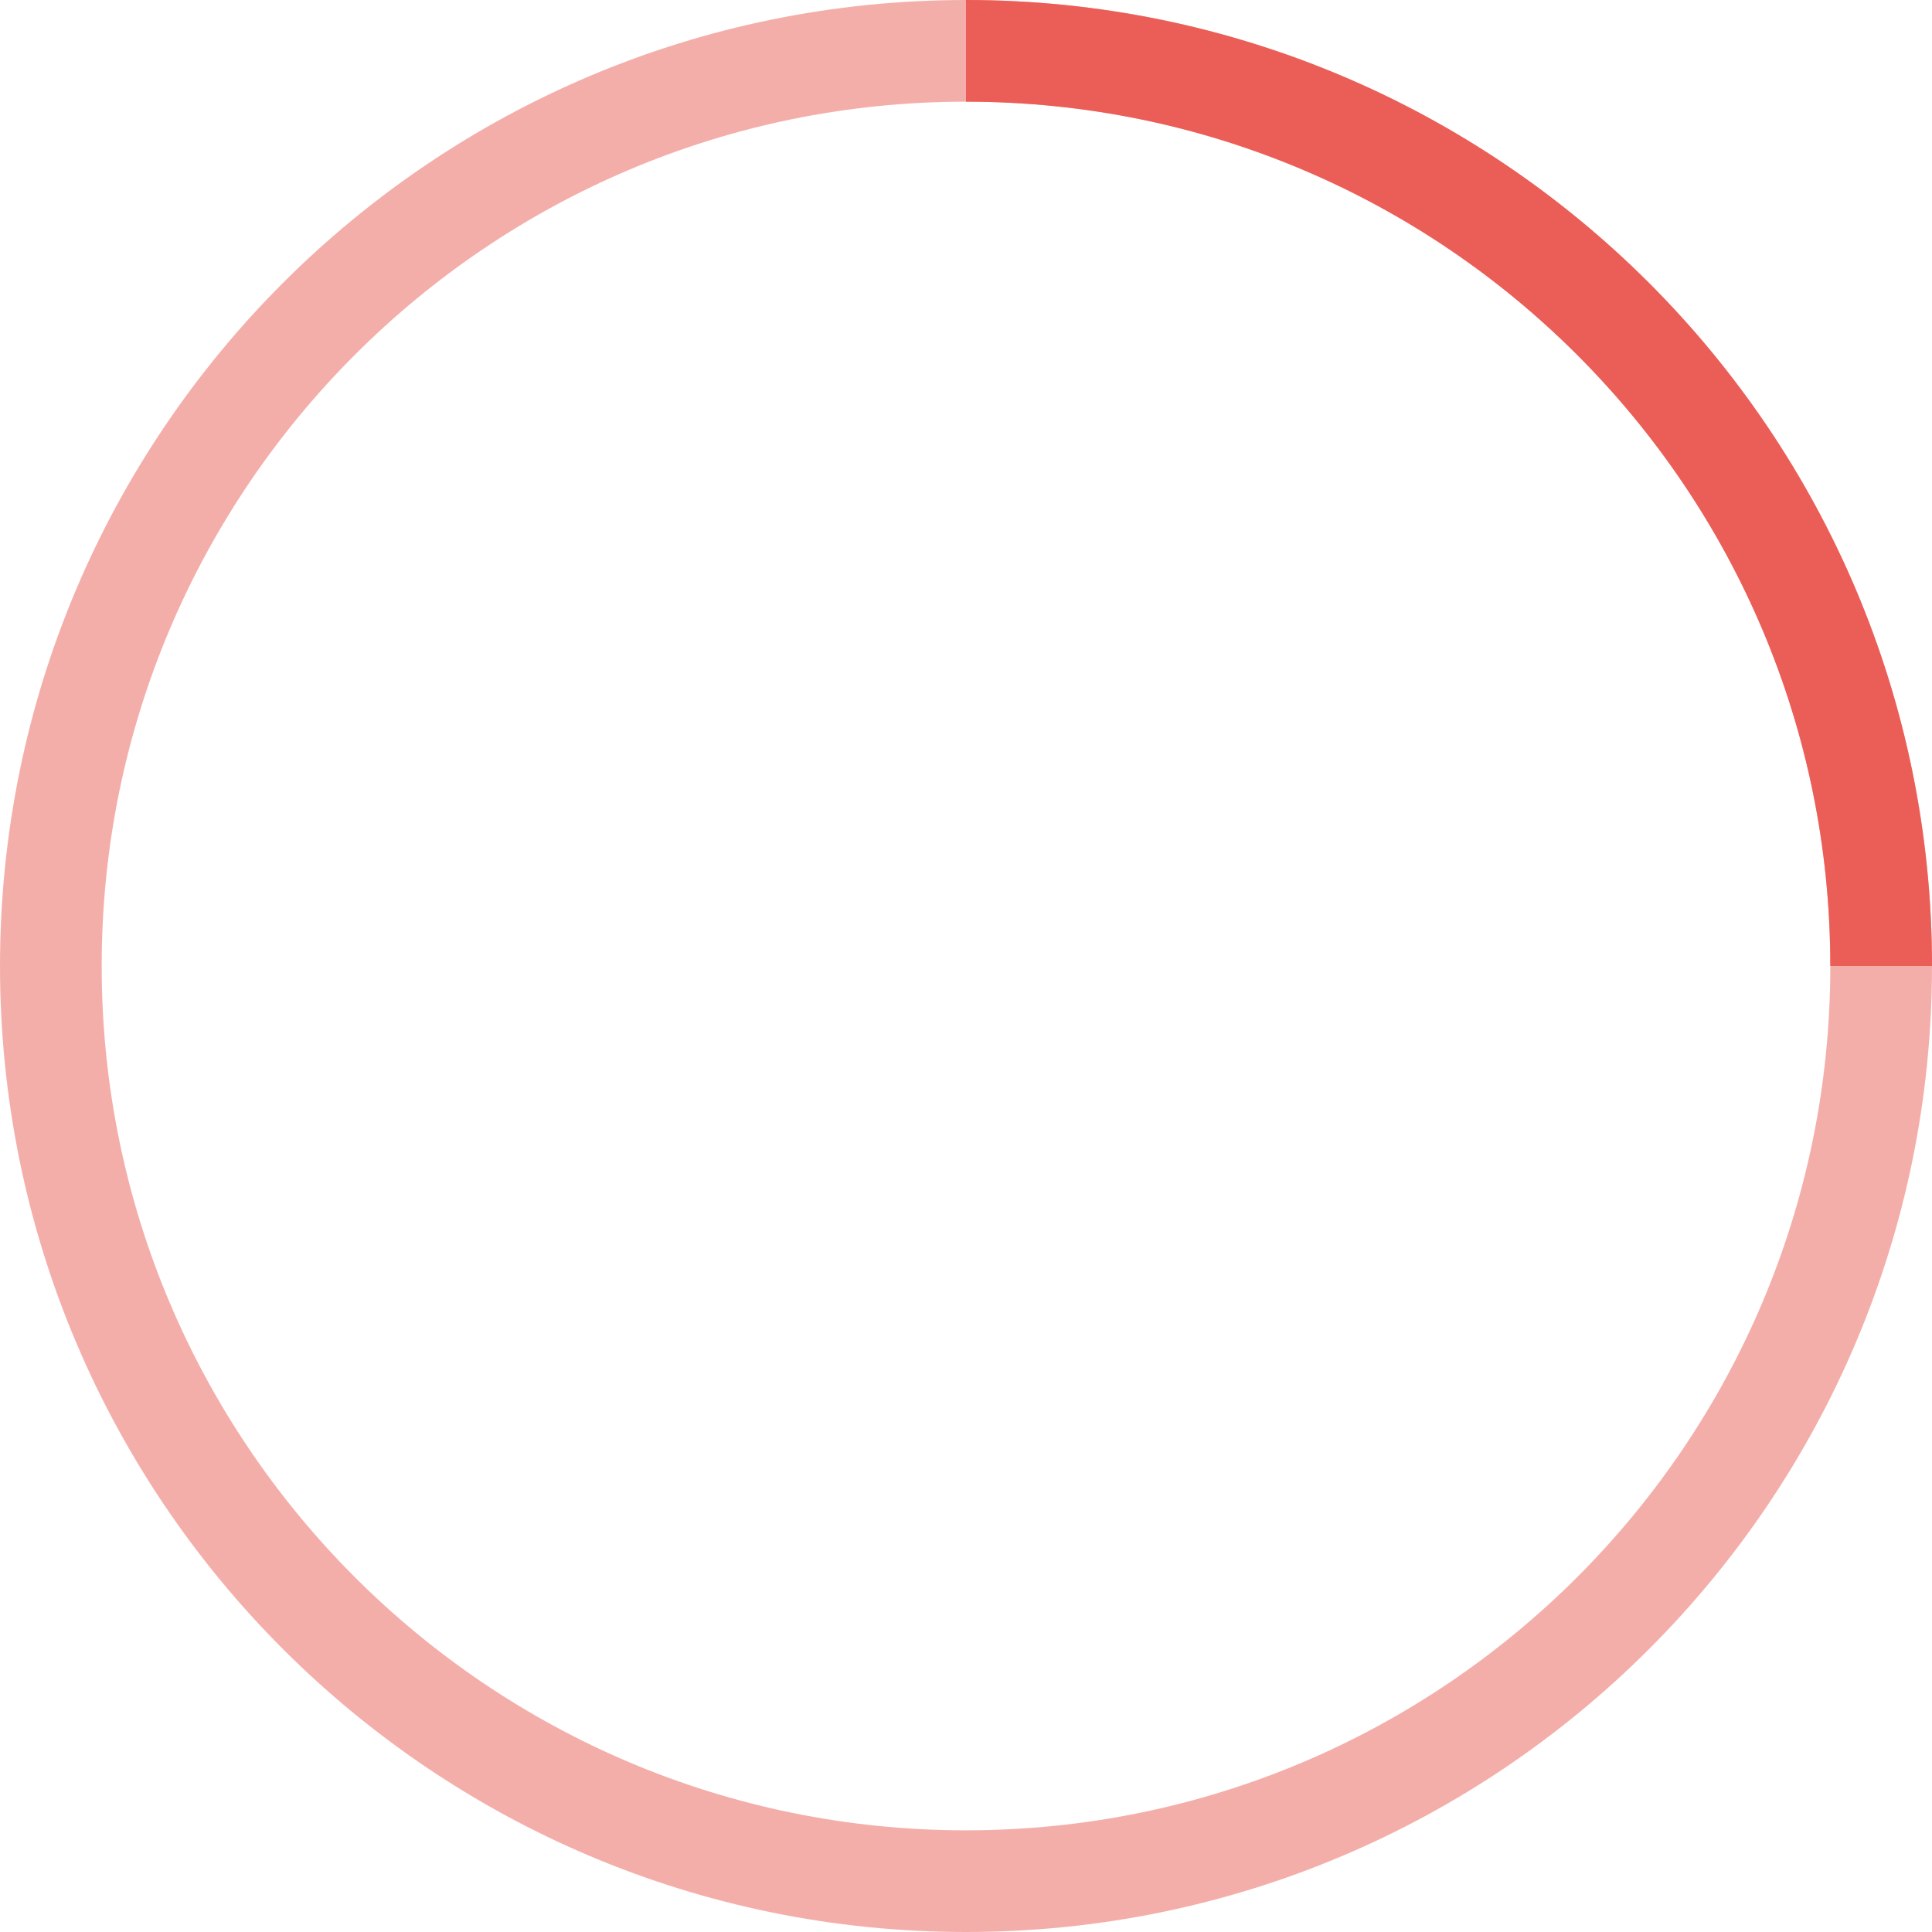
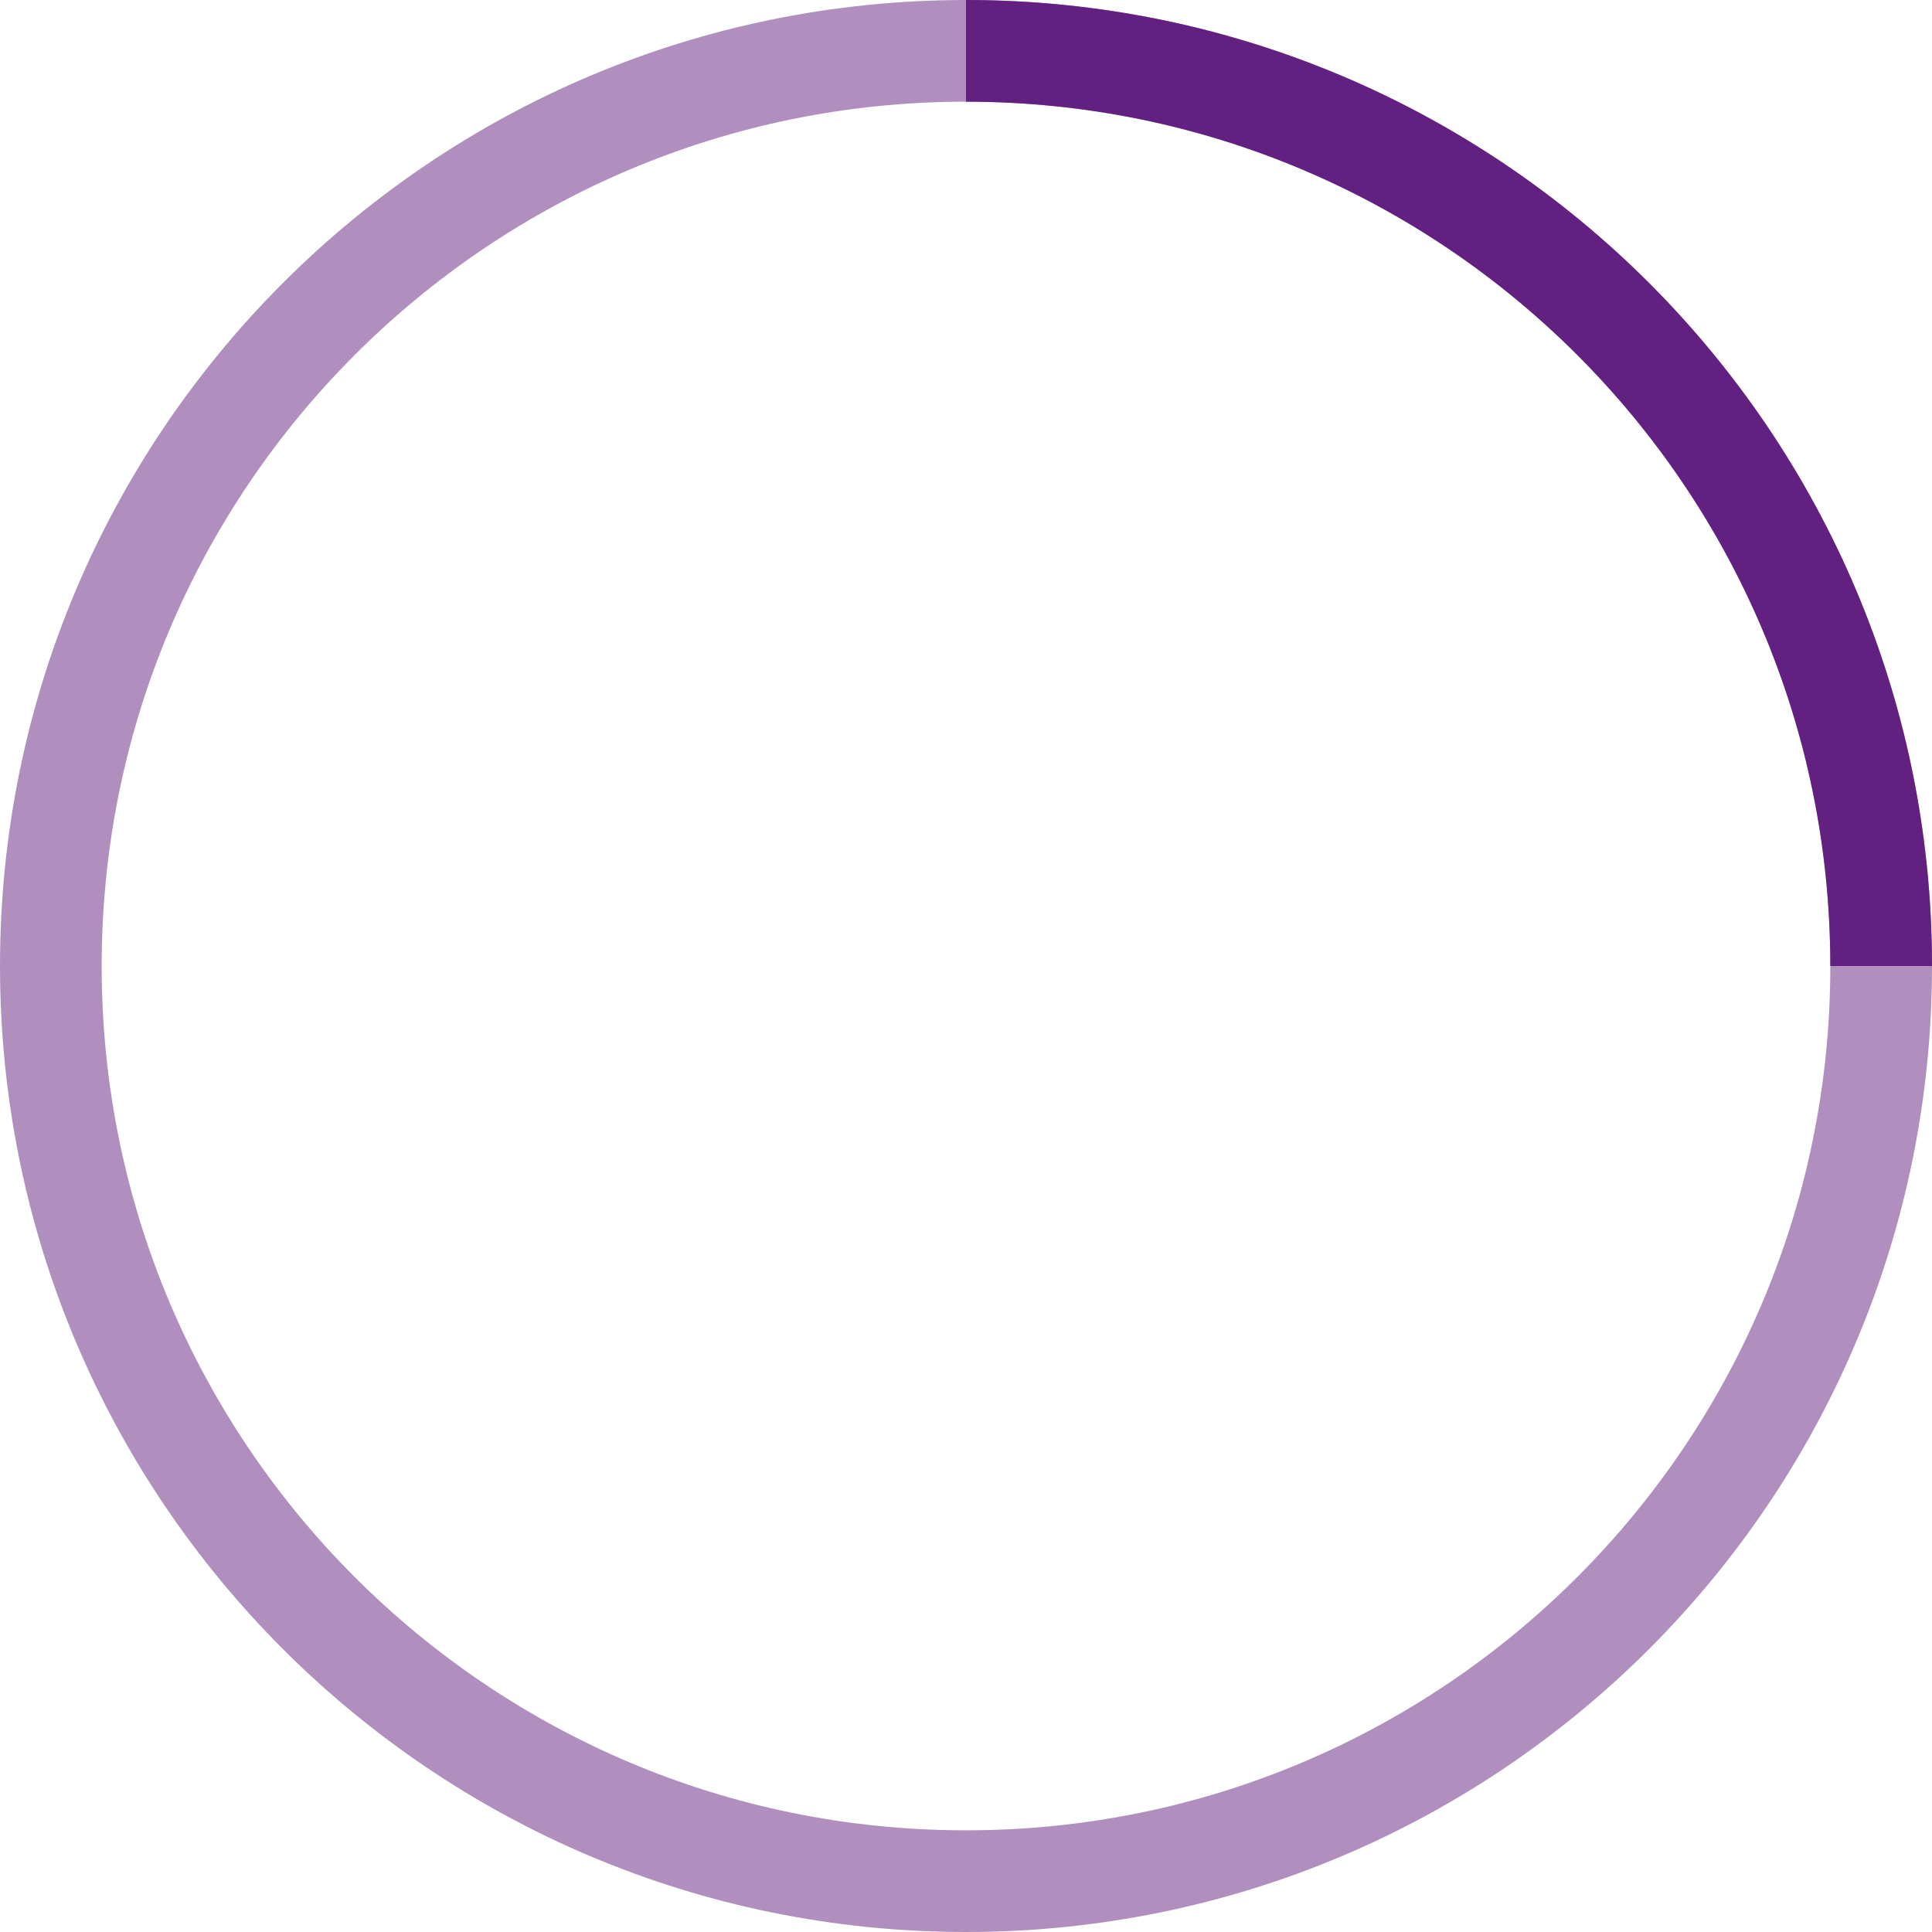
- <svg xmlns="http://www.w3.org/2000/svg" height="38" stroke="#eb5e57" viewBox="0 0 38 38" width="38">
+ <svg xmlns="http://www.w3.org/2000/svg" width="38" height="38" viewBox="0 0 38 38" stroke="#622181">
  <g fill="none" fill-rule="evenodd">
-     <g stroke-width="2" transform="translate(1 1)">
-       <circle cx="18" cy="18" r="18" stroke-opacity=".5" />
+     <g transform="translate(1 1)" stroke-width="2">
+       <circle stroke-opacity=".5" cx="18" cy="18" r="18" />
      <path d="M36 18c0-9.94-8.06-18-18-18">
-         <animateTransform attributeName="transform" dur="1s" from="0 18 18" repeatCount="indefinite" to="360 18 18" type="rotate" />
+         <animateTransform attributeName="transform" type="rotate" from="0 18 18" to="360 18 18" dur="1s" repeatCount="indefinite" />
      </path>
    </g>
  </g>
</svg>
